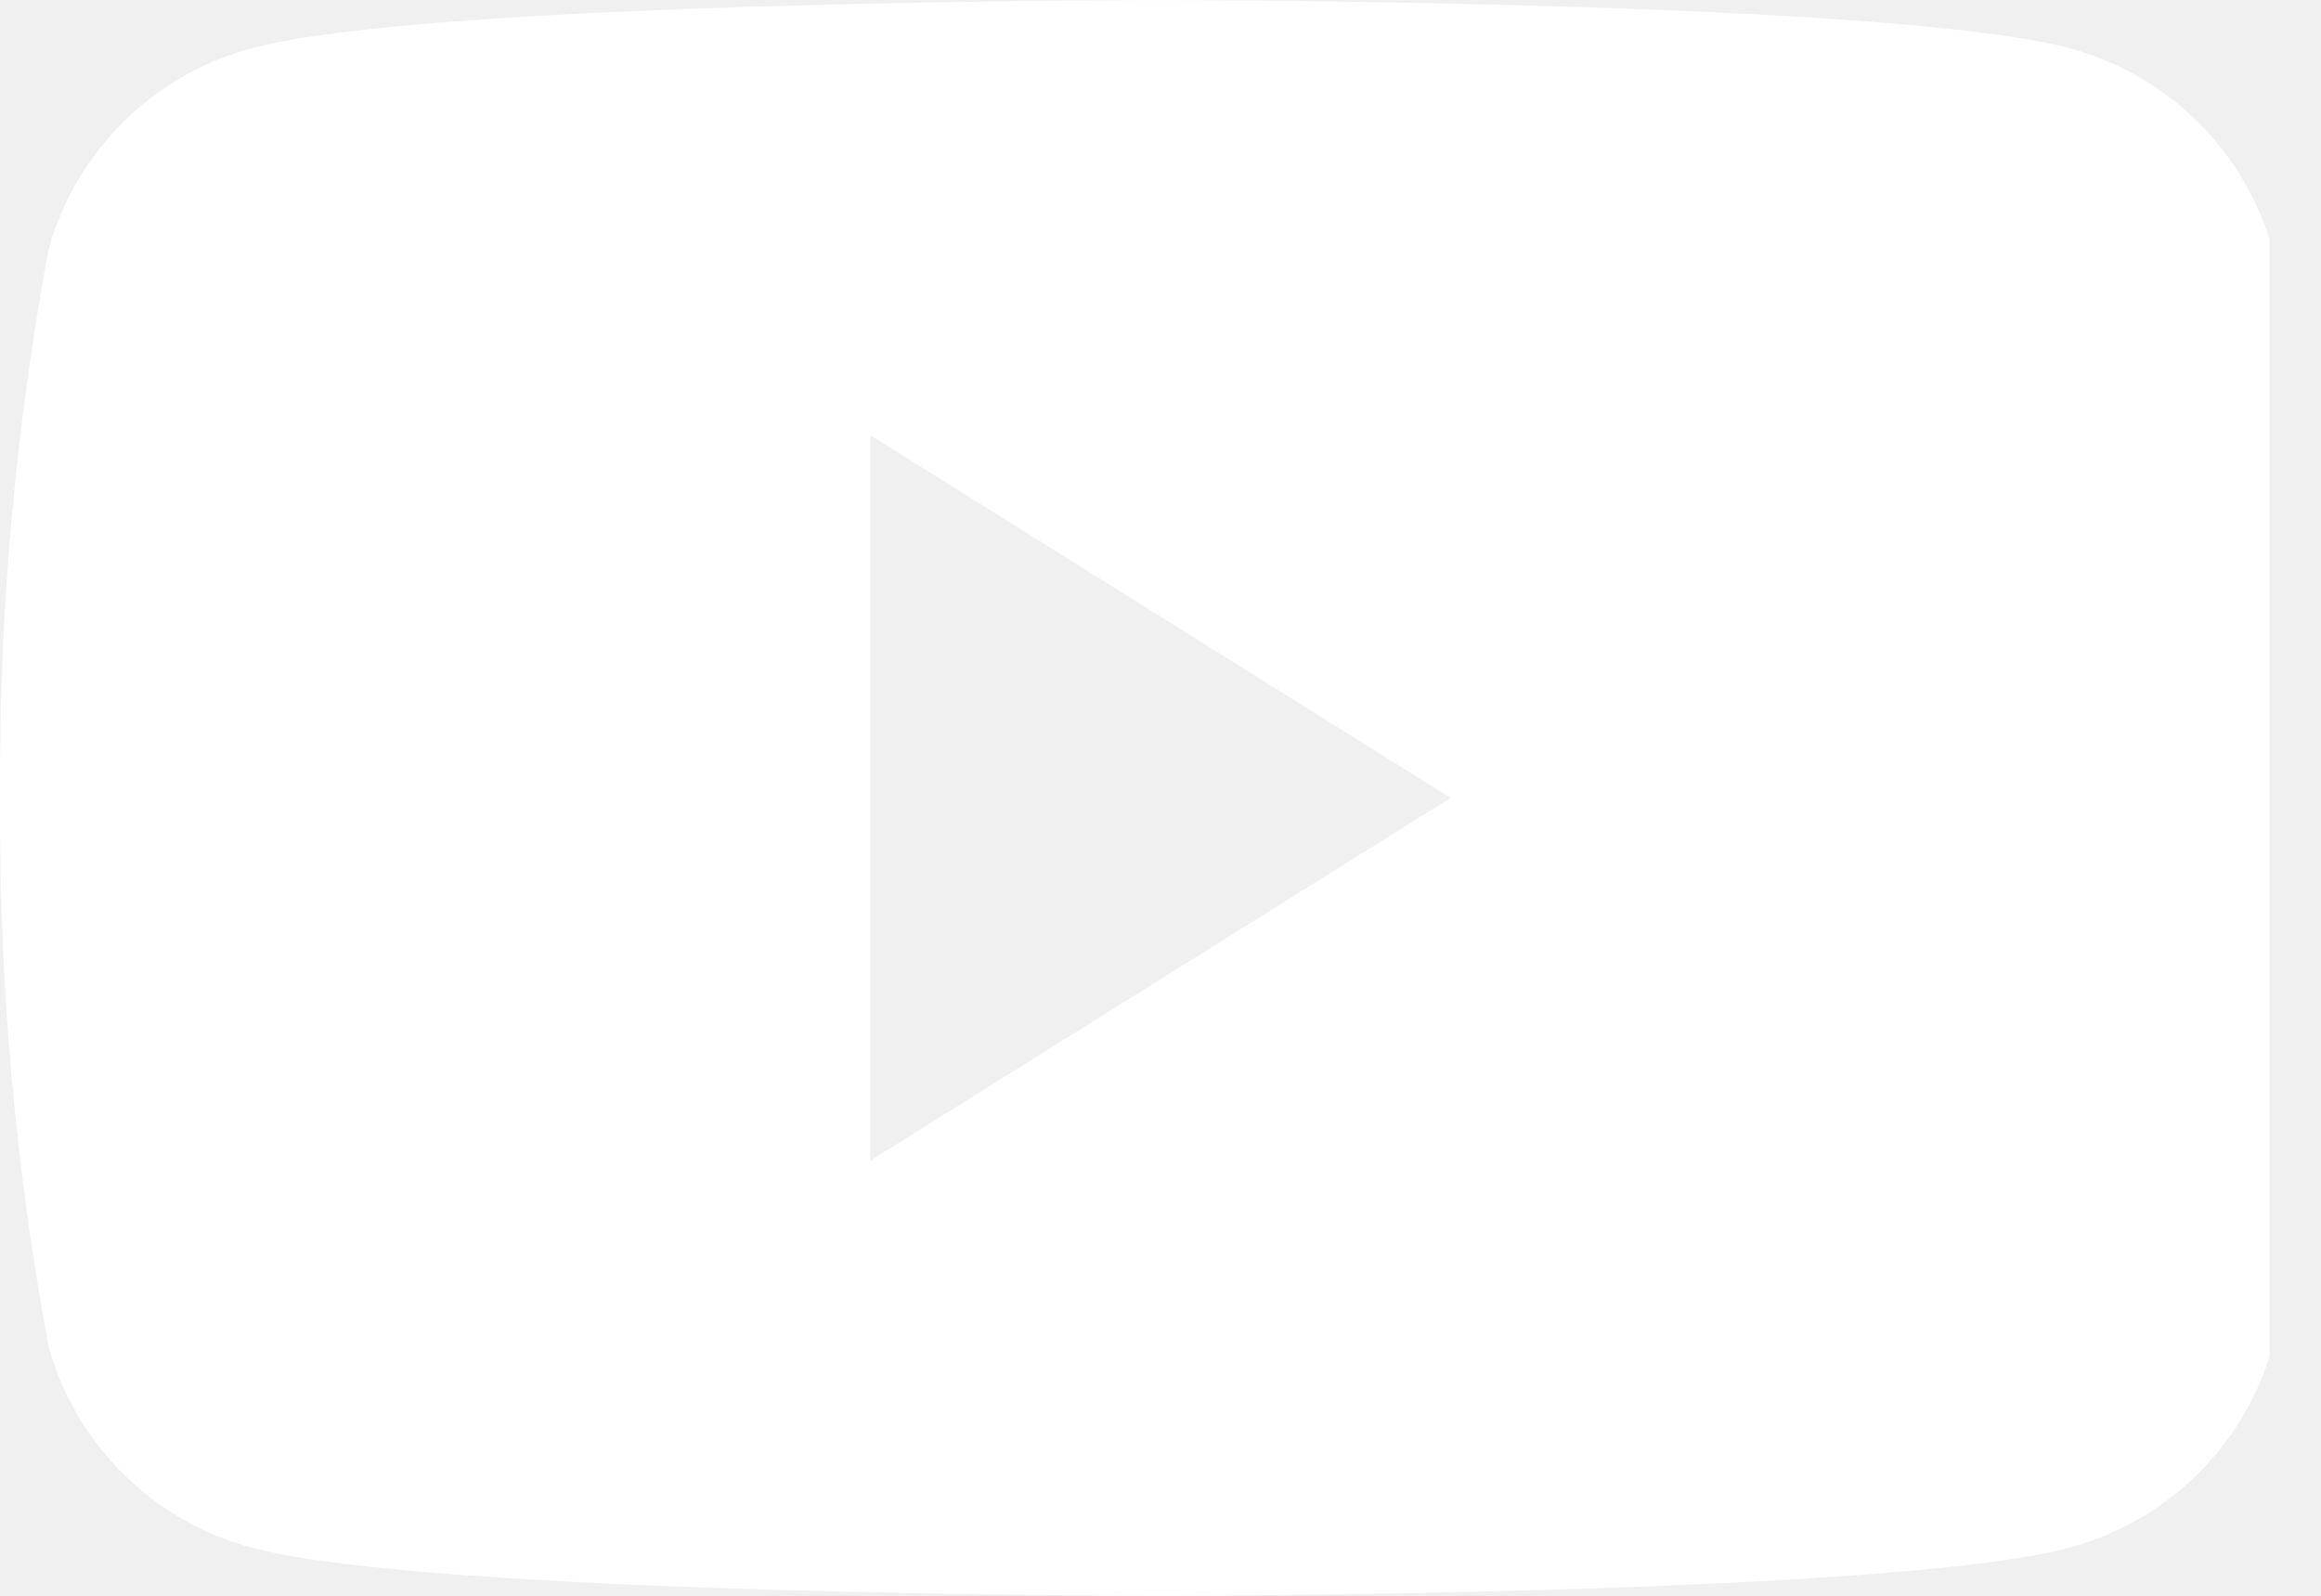
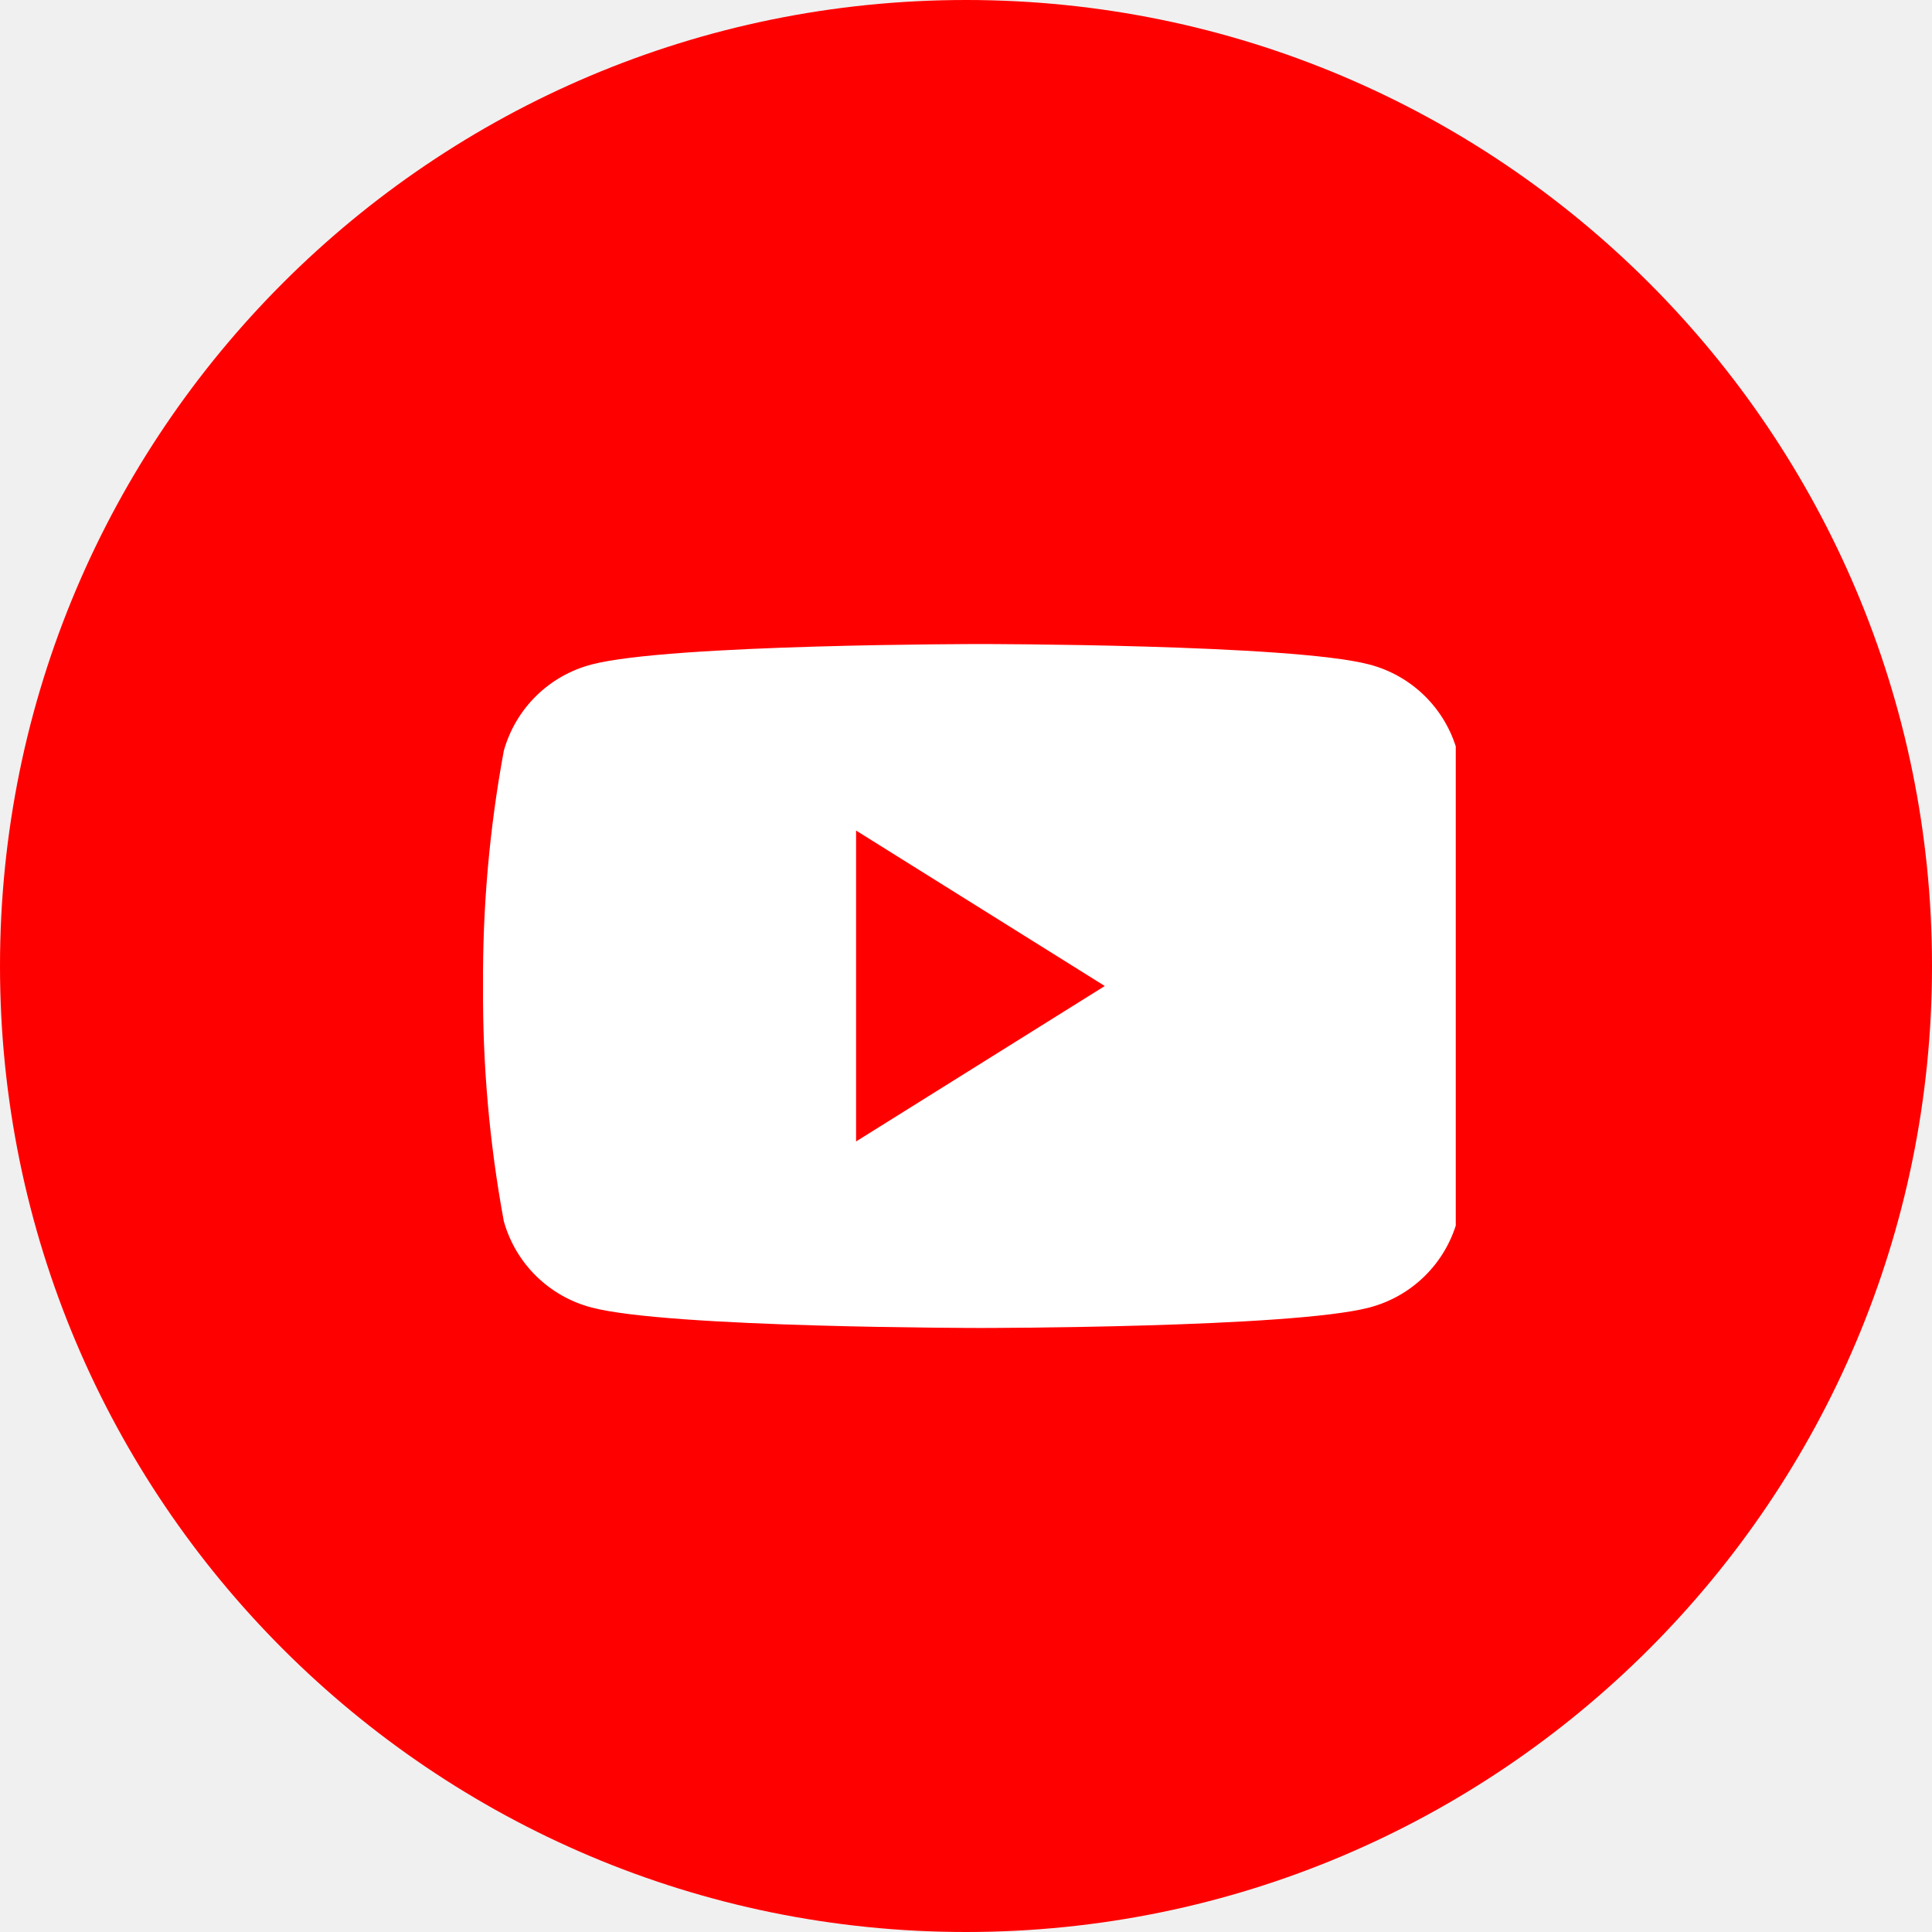
- <svg xmlns="http://www.w3.org/2000/svg" width="24.717" height="16.993" viewBox="0 0 24.717 16.993">
+ <svg xmlns="http://www.w3.org/2000/svg" width="48" height="48" viewBox="0 0 48 48">
  <defs>
    <clipPath id="a">
      <path d="M794.469-403.066v-7.724l6.179,3.862Zm14.932-9.705a3.068,3.068,0,0,0-2.185-2.146c-1.928-.507-9.657-.507-9.657-.507s-7.729,0-9.657.507a3.068,3.068,0,0,0-2.185,2.146,31.041,31.041,0,0,0-.516,5.843,31.041,31.041,0,0,0,.516,5.843,3.069,3.069,0,0,0,2.185,2.146c1.928.507,9.657.507,9.657.507s7.729,0,9.657-.507a3.069,3.069,0,0,0,2.185-2.146,31.034,31.034,0,0,0,.517-5.843,31.034,31.034,0,0,0-.517-5.843Z" transform="translate(-785.2 415.425)" fill="none" clip-rule="evenodd" />
    </clipPath>
    <clipPath id="b">
      <path d="M785.2-394.632h24.168V-418.8H785.2Z" transform="translate(-785.2 418.8)" fill="none" />
    </clipPath>
  </defs>
-   <g clip-path="url(#a)">
-     <g transform="translate(0 -4.635)" clip-path="url(#b)">
-       <path d="M780.2-420.425h38.449V-389.7H780.2Z" transform="translate(-787.066 418.194)" fill="#fff" />
+   <g transform="translate(-676 -1373)">
+     <circle cx="24" cy="24" r="24" transform="translate(676 1373)" fill="red" />
+     <g transform="translate(688 1389)" clip-path="url(#a)">
+       <g transform="translate(0 -4.635)" clip-path="url(#b)">
+         <path d="M780.2-420.425h38.449V-389.7H780.2Z" transform="translate(-787.066 418.194)" fill="#fff" />
+       </g>
    </g>
  </g>
</svg>
